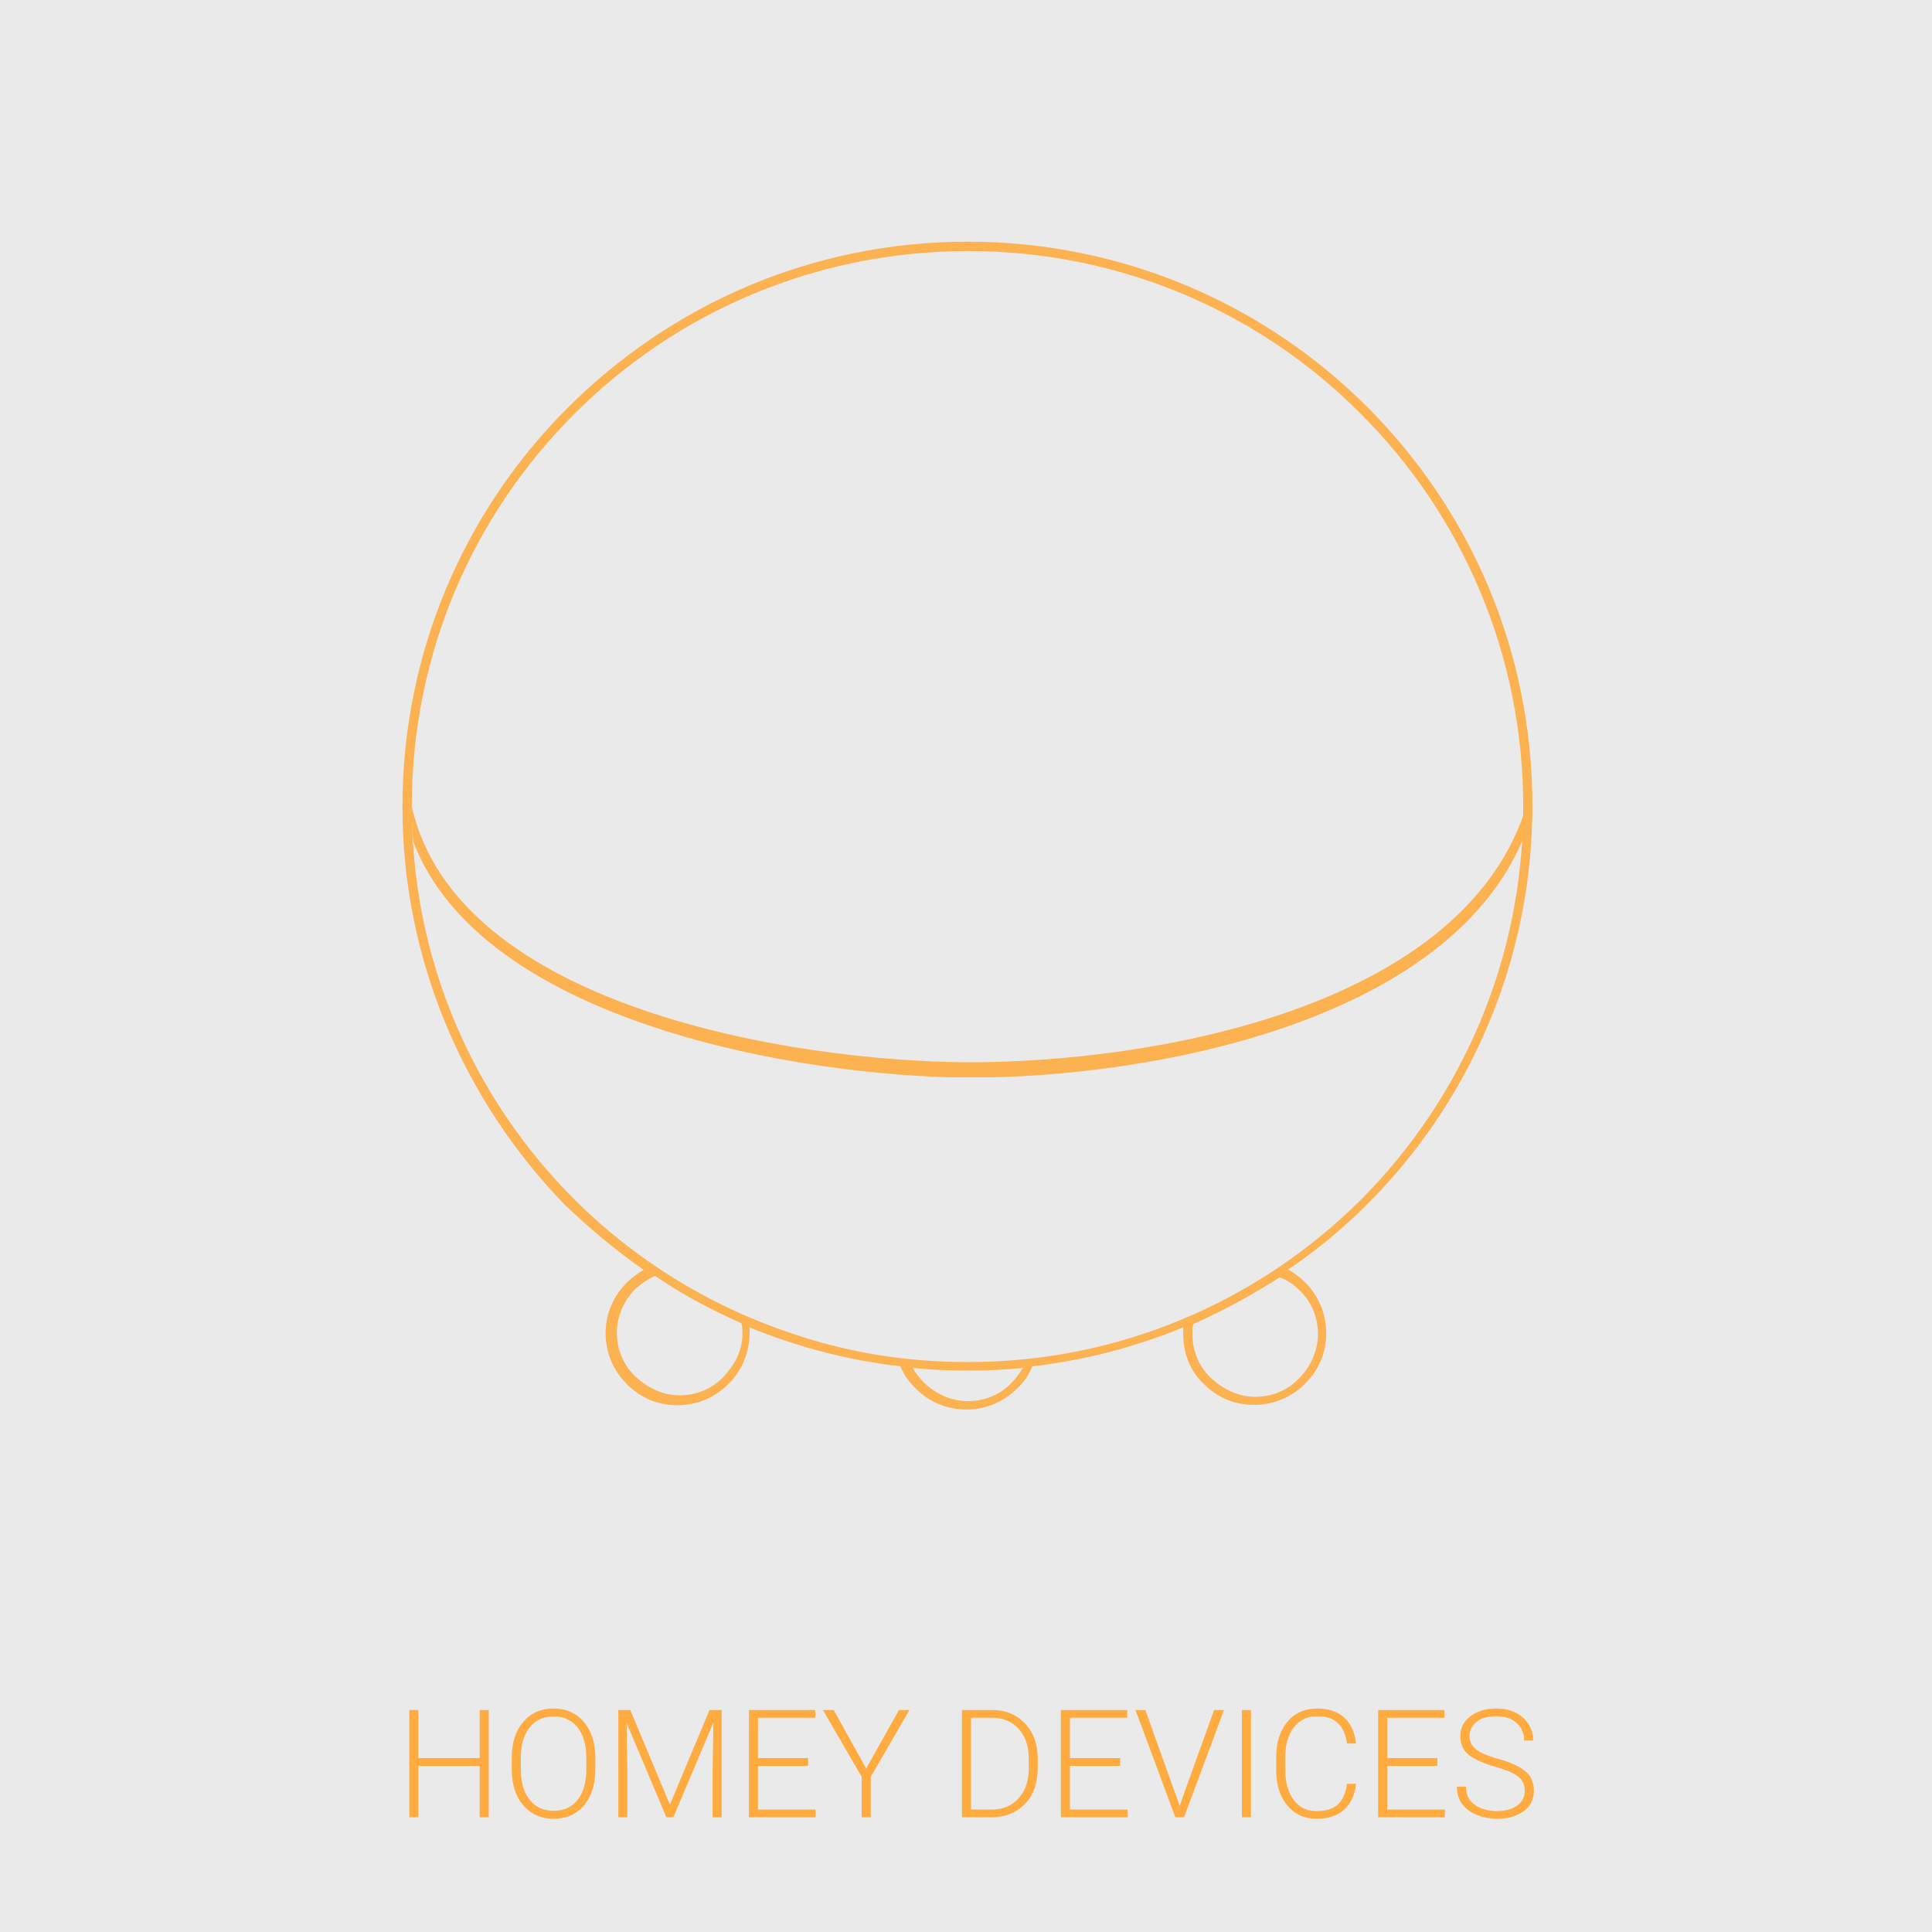
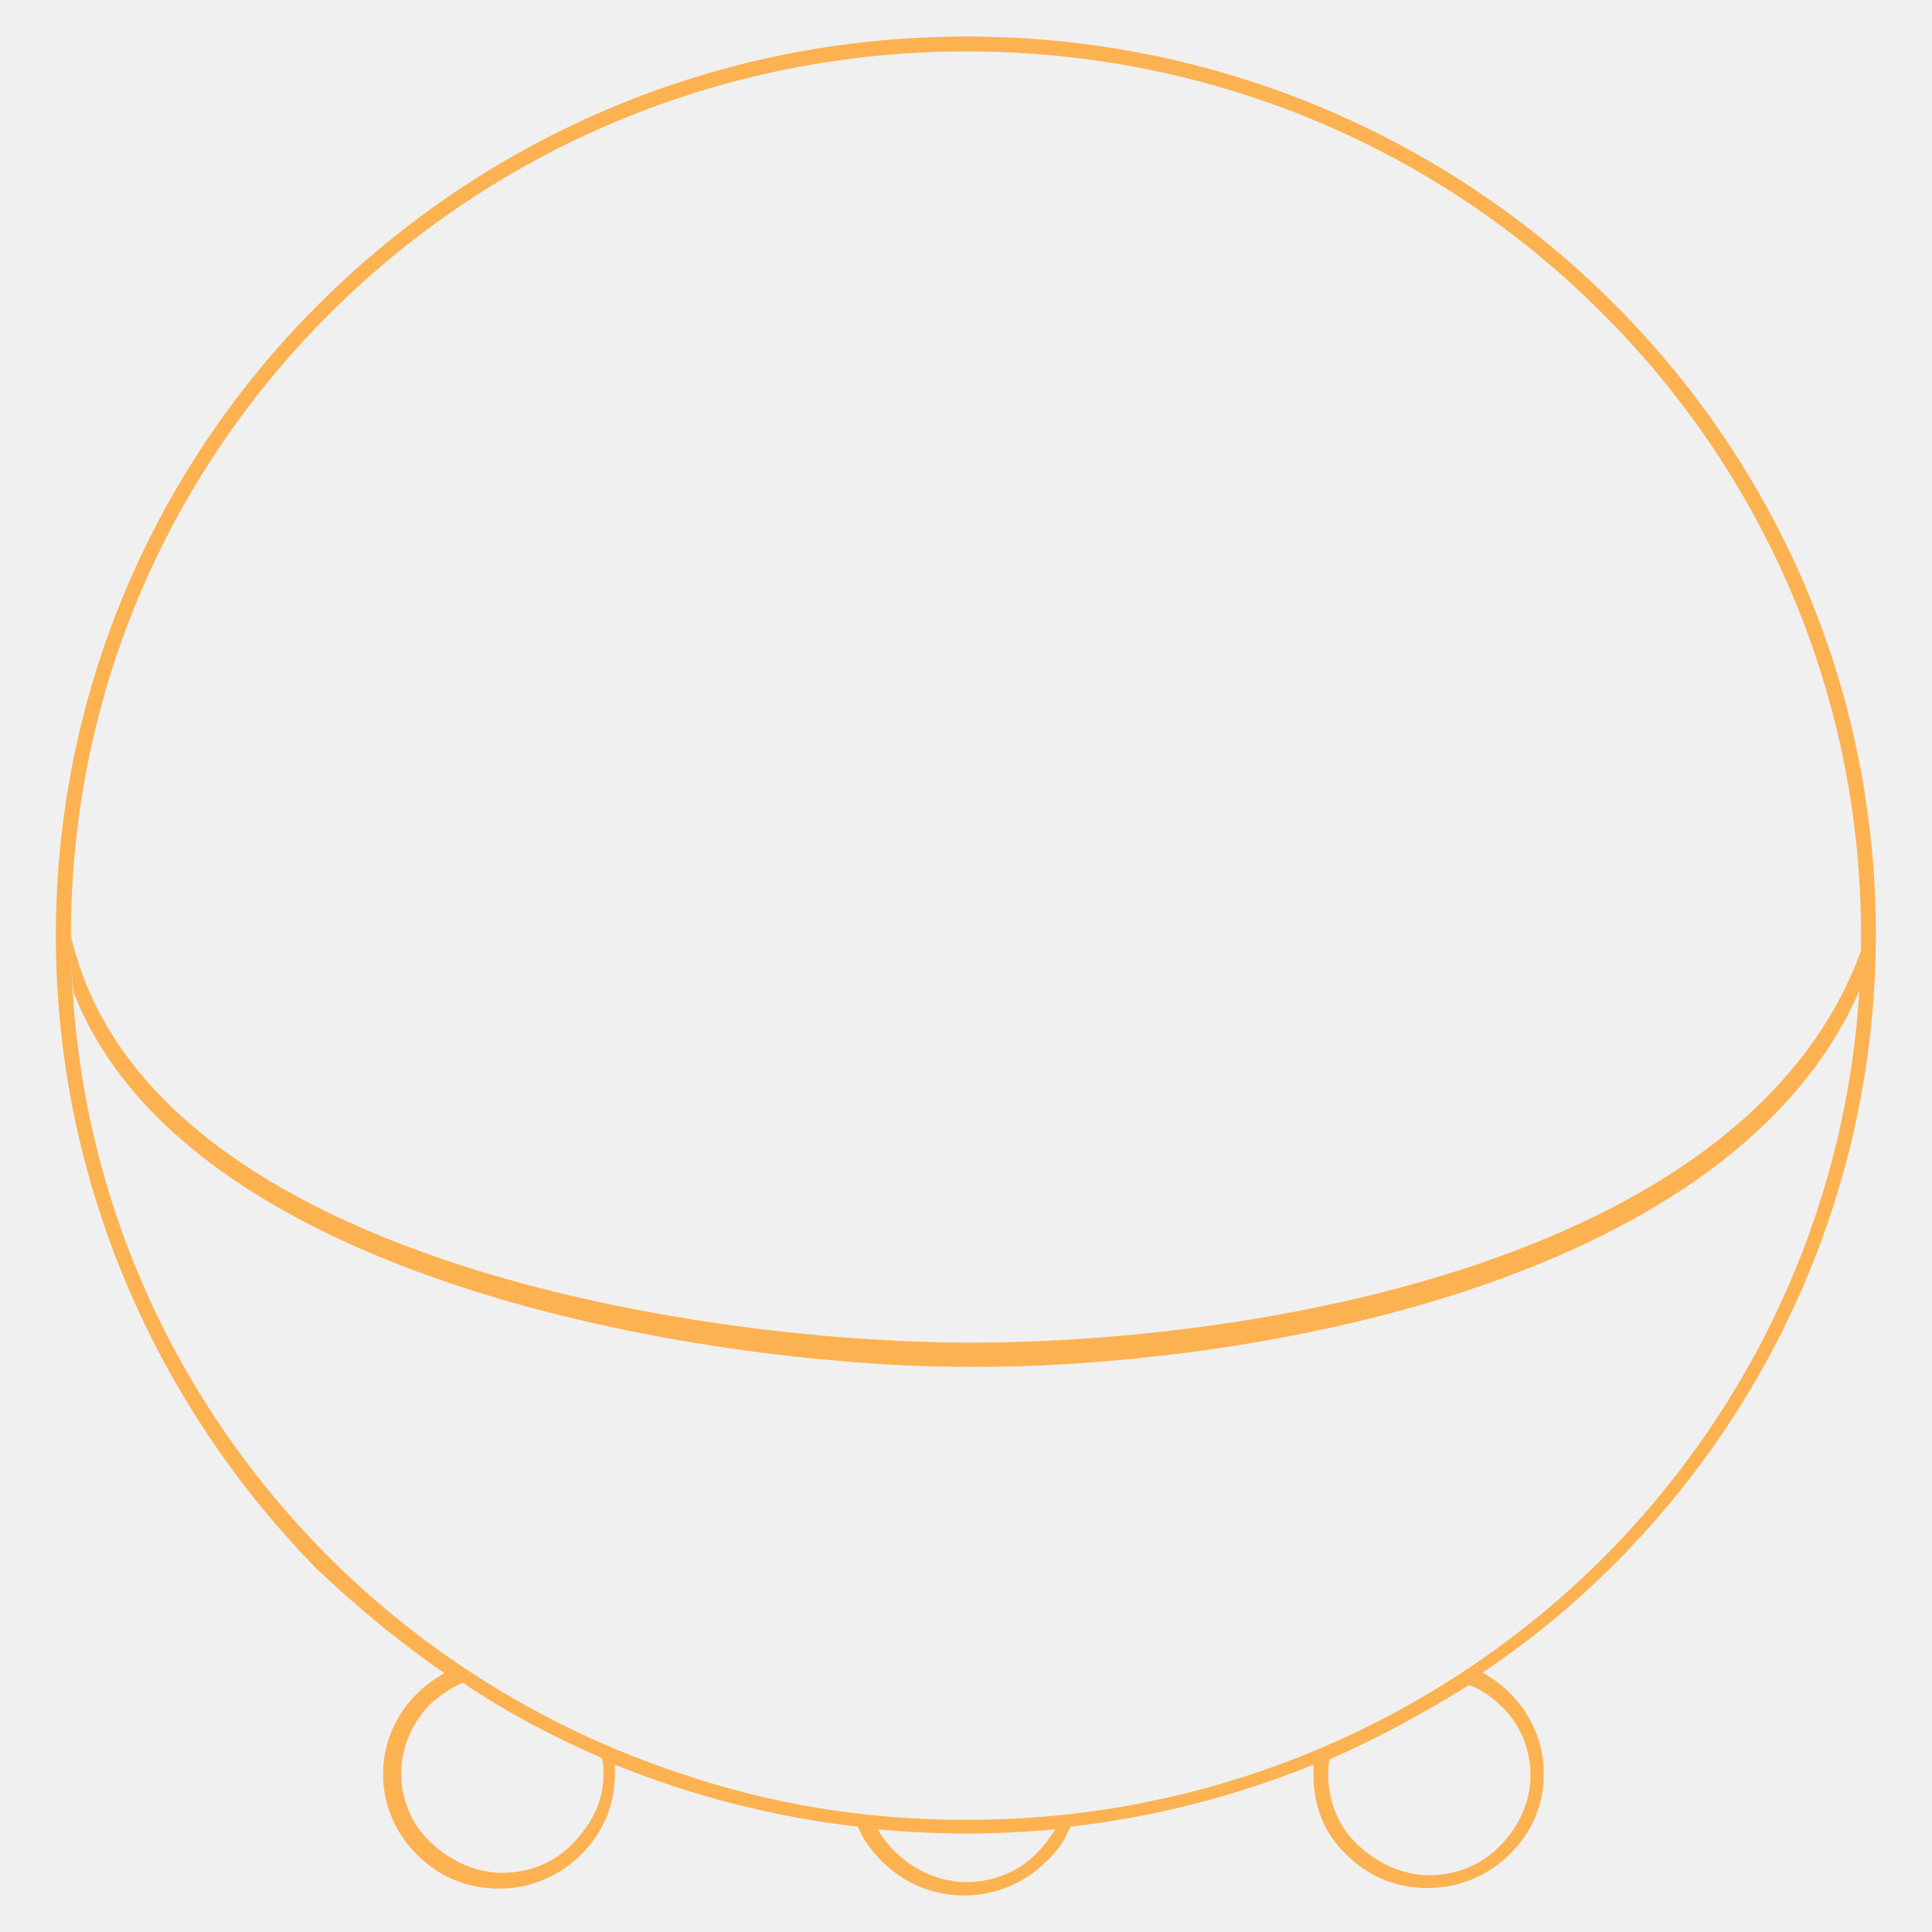
<svg xmlns="http://www.w3.org/2000/svg" xmlns:xlink="http://www.w3.org/1999/xlink" width="640px" height="640px" viewBox="0 0 640 640" version="1.1">
  <defs>
-     <path d="M0.31,0.496 C15.211,66.981 126.656,84.966 184.83,85.214 C245.24,85.214 346.316,67.849 368.791,2.729 C368.791,5.52 368.481,8.311 368.481,11.163 C342.901,72.314 244.619,90.3 185.079,90.3 C128.891,89.99 23.903,72.066 0.869,12.342 C0.31,8.373 0.31,4.713 0.31,0.496" id="path-1" />
+     <path d="M0.5,0.79 C24.5,106.615 204,135.244 297.7,135.638 C395,135.638 557.8,107.997 594,4.344 C594,8.786 593.5,13.228 593.5,17.769 C552.3,115.105 394,143.733 298.1,143.733 C207.6,143.24 38.5,114.71 1.4,19.645 C0.5,13.327 0.5,7.503 0.5,0.79" id="path-1" />
  </defs>
-   <g id="Page-1" stroke="none" stroke-width="1" fill="none" fill-rule="evenodd">
+   <g id="Page-1" stroke="none" stroke-width="1" fill="none" fill-rule="evenodd" opacity="0.897">
    <g id="Homey-Devices">
-       <rect id="Rectangle" fill="#EAEAEA" x="0" y="0" width="640" height="640" />
-       <g id="icon" opacity="0.897" transform="translate(133, 80)">
+       <g id="icon" transform="translate(18, 12)">
        <g id="Layer_1">
-           <path d="M112.935,361.696 C112.935,360.58 112.935,359.463 112.624,358.347 C102.504,353.882 92.943,348.796 84.002,342.656 C81.457,343.773 79.532,345.199 77.546,346.874 C73.882,350.533 71.337,355.866 71.337,361.448 C71.337,367.03 73.572,372.363 77.546,376.023 C81.457,379.682 86.548,382.225 92.136,382.225 C97.724,382.225 103.063,379.992 106.726,376.023 C110.389,372.053 112.935,367.588 112.935,361.696 L112.935,361.696 Z M169.371,373.17 C170.24,374.844 171.606,376.519 173.034,377.945 C176.697,381.604 182.036,384.147 187.624,384.147 C193.212,384.147 198.551,381.914 202.214,377.945 C203.642,376.519 204.76,374.844 205.877,373.17 C199.979,373.728 193.771,374.038 187.624,374.038 C181.478,374.038 175.269,373.728 169.371,373.17 Z M262.314,358.595 C262.003,359.712 262.003,360.828 262.003,361.944 C262.003,367.526 264.238,372.86 268.212,376.519 C272.123,380.178 277.214,382.721 282.802,382.721 C288.39,382.721 293.729,380.488 297.392,376.519 C301.055,372.86 303.601,367.526 303.601,361.944 C303.601,356.363 301.366,351.029 297.392,347.37 C295.716,345.695 293.481,344.021 290.935,343.152 C281.995,348.796 272.434,354.13 262.314,358.595 Z M258.961,361.696 L258.961,359.712 C243.253,366.162 226.366,370.627 208.982,372.612 C207.864,375.402 206.188,377.945 203.953,379.93 C199.731,384.147 193.833,386.938 187.127,386.938 C180.671,386.938 174.772,384.395 170.302,379.93 C168.315,377.945 166.391,375.464 165.273,372.612 C147.889,370.627 131.002,366.162 115.294,359.712 L115.294,361.696 C115.294,368.146 112.748,374.038 108.278,378.503 C104.056,382.721 98.158,385.512 91.453,385.512 C84.748,385.512 79.098,382.969 74.627,378.503 C70.406,374.286 67.612,368.394 67.612,361.696 C67.612,355.246 70.157,349.354 74.627,344.889 C76.304,343.214 78.291,341.788 80.215,340.672 C70.964,334.222 62.272,326.903 54.077,319.089 C21.358,285.35 0.31,238.836 0.31,187.174 C0.31,135.512 21.358,88.688 55.07,55.073 C89.031,21.149 135.658,0.062 187.624,0.062 C239.28,0.062 286.217,21.087 319.868,54.763 C353.829,88.688 374.627,135.264 374.627,186.864 C374.627,238.464 353.58,285.35 319.868,318.965 C311.983,326.841 303.291,334.098 293.729,340.548 C295.716,341.664 297.641,343.09 299.317,344.765 C303.539,348.982 306.333,354.874 306.333,361.572 C306.333,368.27 303.787,373.914 299.317,378.379 C295.095,382.597 289.197,385.387 282.492,385.387 C275.724,385.387 270.137,382.845 265.666,378.379 C261.196,374.038 258.961,368.394 258.961,361.696 Z M371.585,187.174 C371.585,136.38 351.097,90.362 317.695,56.996 C284.541,23.629 238.473,3.163 187.686,3.163 C136.9,3.163 90.77,23.629 57.368,56.996 C23.965,90.362 3.415,136.132 3.415,187.174 C3.415,238.216 23.903,283.986 57.305,317.352 C77.235,337.261 101.697,352.393 128.332,361.386 C146.896,367.836 166.515,371.185 187.003,371.185 L188.121,371.185 C236.734,371.185 283.299,351.835 317.881,317.352 C351.097,283.986 371.585,237.968 371.585,187.174 Z" id="Shape" fill="#FFAB40" />
-           <g id="Group" transform="translate(3.104305, 186.6779)">
-             <path d="M0.31,0.496 C15.211,66.981 126.656,84.966 184.83,85.214 C245.24,85.214 346.316,67.849 368.791,2.729 C368.791,5.52 368.481,8.311 368.481,11.163 C342.901,72.314 244.619,90.3 185.079,90.3 C128.891,89.99 23.903,72.066 0.869,12.342 C0.31,8.373 0.31,4.713 0.31,0.496" id="SVGID_1_" fill="#F6A623" opacity="0" />
-             <g transform="translate(-0, 0)">
-               <g id="Clipped" transform="translate(-0, 0)">
+           <path d="M181.9,575.723 C181.9,573.946 181.9,572.169 181.4,570.392 C165.1,563.285 149.7,555.19 135.3,545.417 C131.2,547.194 128.1,549.464 124.9,552.129 C119,557.954 114.9,566.444 114.9,575.328 C114.9,584.213 118.5,592.703 124.9,598.527 C131.2,604.351 139.4,608.399 148.4,608.399 C157.4,608.399 166,604.845 171.9,598.527 C177.8,592.209 181.9,585.101 181.9,575.723 L181.9,575.723 Z M272.8,593.986 C274.2,596.651 276.4,599.317 278.7,601.587 C284.6,607.412 293.2,611.459 302.2,611.459 C311.2,611.459 319.8,607.905 325.7,601.587 C328,599.317 329.8,596.651 331.6,593.986 C322.1,594.874 312.1,595.368 302.2,595.368 C292.3,595.368 282.3,594.874 272.8,593.986 Z M422.5,570.787 C422,572.564 422,574.341 422,576.118 C422,585.003 425.6,593.492 432,599.317 C438.3,605.141 446.5,609.188 455.5,609.188 C464.5,609.188 473.1,605.635 479,599.317 C484.9,593.492 489,585.003 489,576.118 C489,567.233 485.4,558.744 479,552.919 C476.3,550.254 472.7,547.588 468.6,546.206 C454.2,555.19 438.8,563.679 422.5,570.787 Z M417.1,575.723 L417.1,572.564 C391.8,582.831 364.6,589.938 336.6,593.097 C334.8,597.54 332.1,601.587 328.5,604.746 C321.7,611.459 312.2,615.901 301.4,615.901 C291,615.901 281.5,611.854 274.3,604.746 C271.1,601.587 268,597.638 266.2,593.097 C238.2,589.938 211,582.831 185.7,572.564 L185.7,575.723 C185.7,585.99 181.6,595.368 174.4,602.476 C167.6,609.188 158.1,613.631 147.3,613.631 C136.5,613.631 127.4,609.583 120.2,602.476 C113.4,595.763 108.9,586.385 108.9,575.723 C108.9,565.456 113,556.078 120.2,548.971 C122.9,546.305 126.1,544.035 129.2,542.258 C114.3,531.991 100.3,520.342 87.1,507.904 C34.4,454.201 0.5,380.163 0.5,297.931 C0.5,215.699 34.4,141.167 88.7,87.662 C143.4,33.663 218.5,0.099 302.2,0.099 C385.4,0.099 461,33.564 515.2,87.168 C569.9,141.167 603.4,215.304 603.4,297.437 C603.4,379.571 569.5,454.201 515.2,507.706 C502.5,520.244 488.5,531.794 473.1,542.06 C476.3,543.837 479.4,546.108 482.1,548.773 C488.9,555.486 493.4,564.864 493.4,575.526 C493.4,586.187 489.3,595.171 482.1,602.278 C475.3,608.991 465.8,613.433 455,613.433 C444.1,613.433 435.1,609.386 427.9,602.278 C420.7,595.368 417.1,586.385 417.1,575.723 Z M598.5,297.931 C598.5,217.081 565.5,143.832 511.7,90.722 C458.3,37.612 384.1,5.035 302.3,5.035 C220.5,5.035 146.2,37.612 92.4,90.722 C38.6,143.832 5.5,216.686 5.5,297.931 C5.5,379.176 38.5,452.029 92.3,505.14 C124.4,536.828 163.8,560.915 206.7,575.229 C236.6,585.496 268.2,590.827 301.2,590.827 L303,590.827 C381.3,590.827 456.3,560.027 512,505.14 C565.5,452.029 598.5,378.781 598.5,297.931 Z" id="Shape" fill="#FFAB40" />
+           <g id="Group" transform="translate(5, 297.141)">
+             <path d="M0.5,0.79 C24.5,106.615 204,135.244 297.7,135.638 C395,135.638 557.8,107.997 594,4.344 C594,8.786 593.5,13.228 593.5,17.769 C552.3,115.105 394,143.733 298.1,143.733 C207.6,143.24 38.5,114.71 1.4,19.645 C0.5,13.327 0.5,7.503 0.5,0.79" id="SVGID_1_" fill="#F6A623" opacity="0" />
+             <g transform="translate(0, -0)">
+               <g id="Clipped">
                <mask id="mask-2" fill="white">
                  <use xlink:href="#path-1" />
                </mask>
                <g id="SVGID_3_" opacity="0" />
-                 <rect id="Rectangle-path" fill="#FFAB40" mask="url(#mask-2)" x="0.31" y="0.496" width="368.481" height="89.742" />
+                 <rect id="Rectangle-path" fill="#FFAB40" mask="url(#mask-2)" x="0.5" y="0.79" width="593.5" height="142.845" />
              </g>
-               <path d="M0.31,0.496 C15.211,66.981 126.656,84.966 184.83,85.214 C245.24,85.214 346.316,67.849 368.791,2.729 C368.791,5.52 368.481,8.311 368.481,11.163 C342.901,72.314 244.619,90.3 185.079,90.3 C128.891,89.99 23.903,72.066 0.869,12.342 C0.31,8.373 0.31,4.713 0.31,0.496" id="SVGID_2_" stroke="#F6A623" stroke-width="11" opacity="0" />
+               <path d="M0.5,0.79 C24.5,106.615 204,135.244 297.7,135.638 C395,135.638 557.8,107.997 594,4.344 C594,8.786 593.5,13.228 593.5,17.769 C552.3,115.105 394,143.733 298.1,143.733 C207.6,143.24 38.5,114.71 1.4,19.645 C0.5,13.327 0.5,7.503 0.5,0.79" id="SVGID_2_" stroke="#F6A623" stroke-width="11" opacity="0" />
            </g>
          </g>
        </g>
      </g>
-       <text id="HOMEY-DEVICES" font-family="Roboto-Light, Roboto" font-size="50" font-weight="300" fill="#FFAB40">
-         <tspan x="131.071" y="602">HOMEY DEVICES</tspan>
-       </text>
    </g>
  </g>
</svg>
